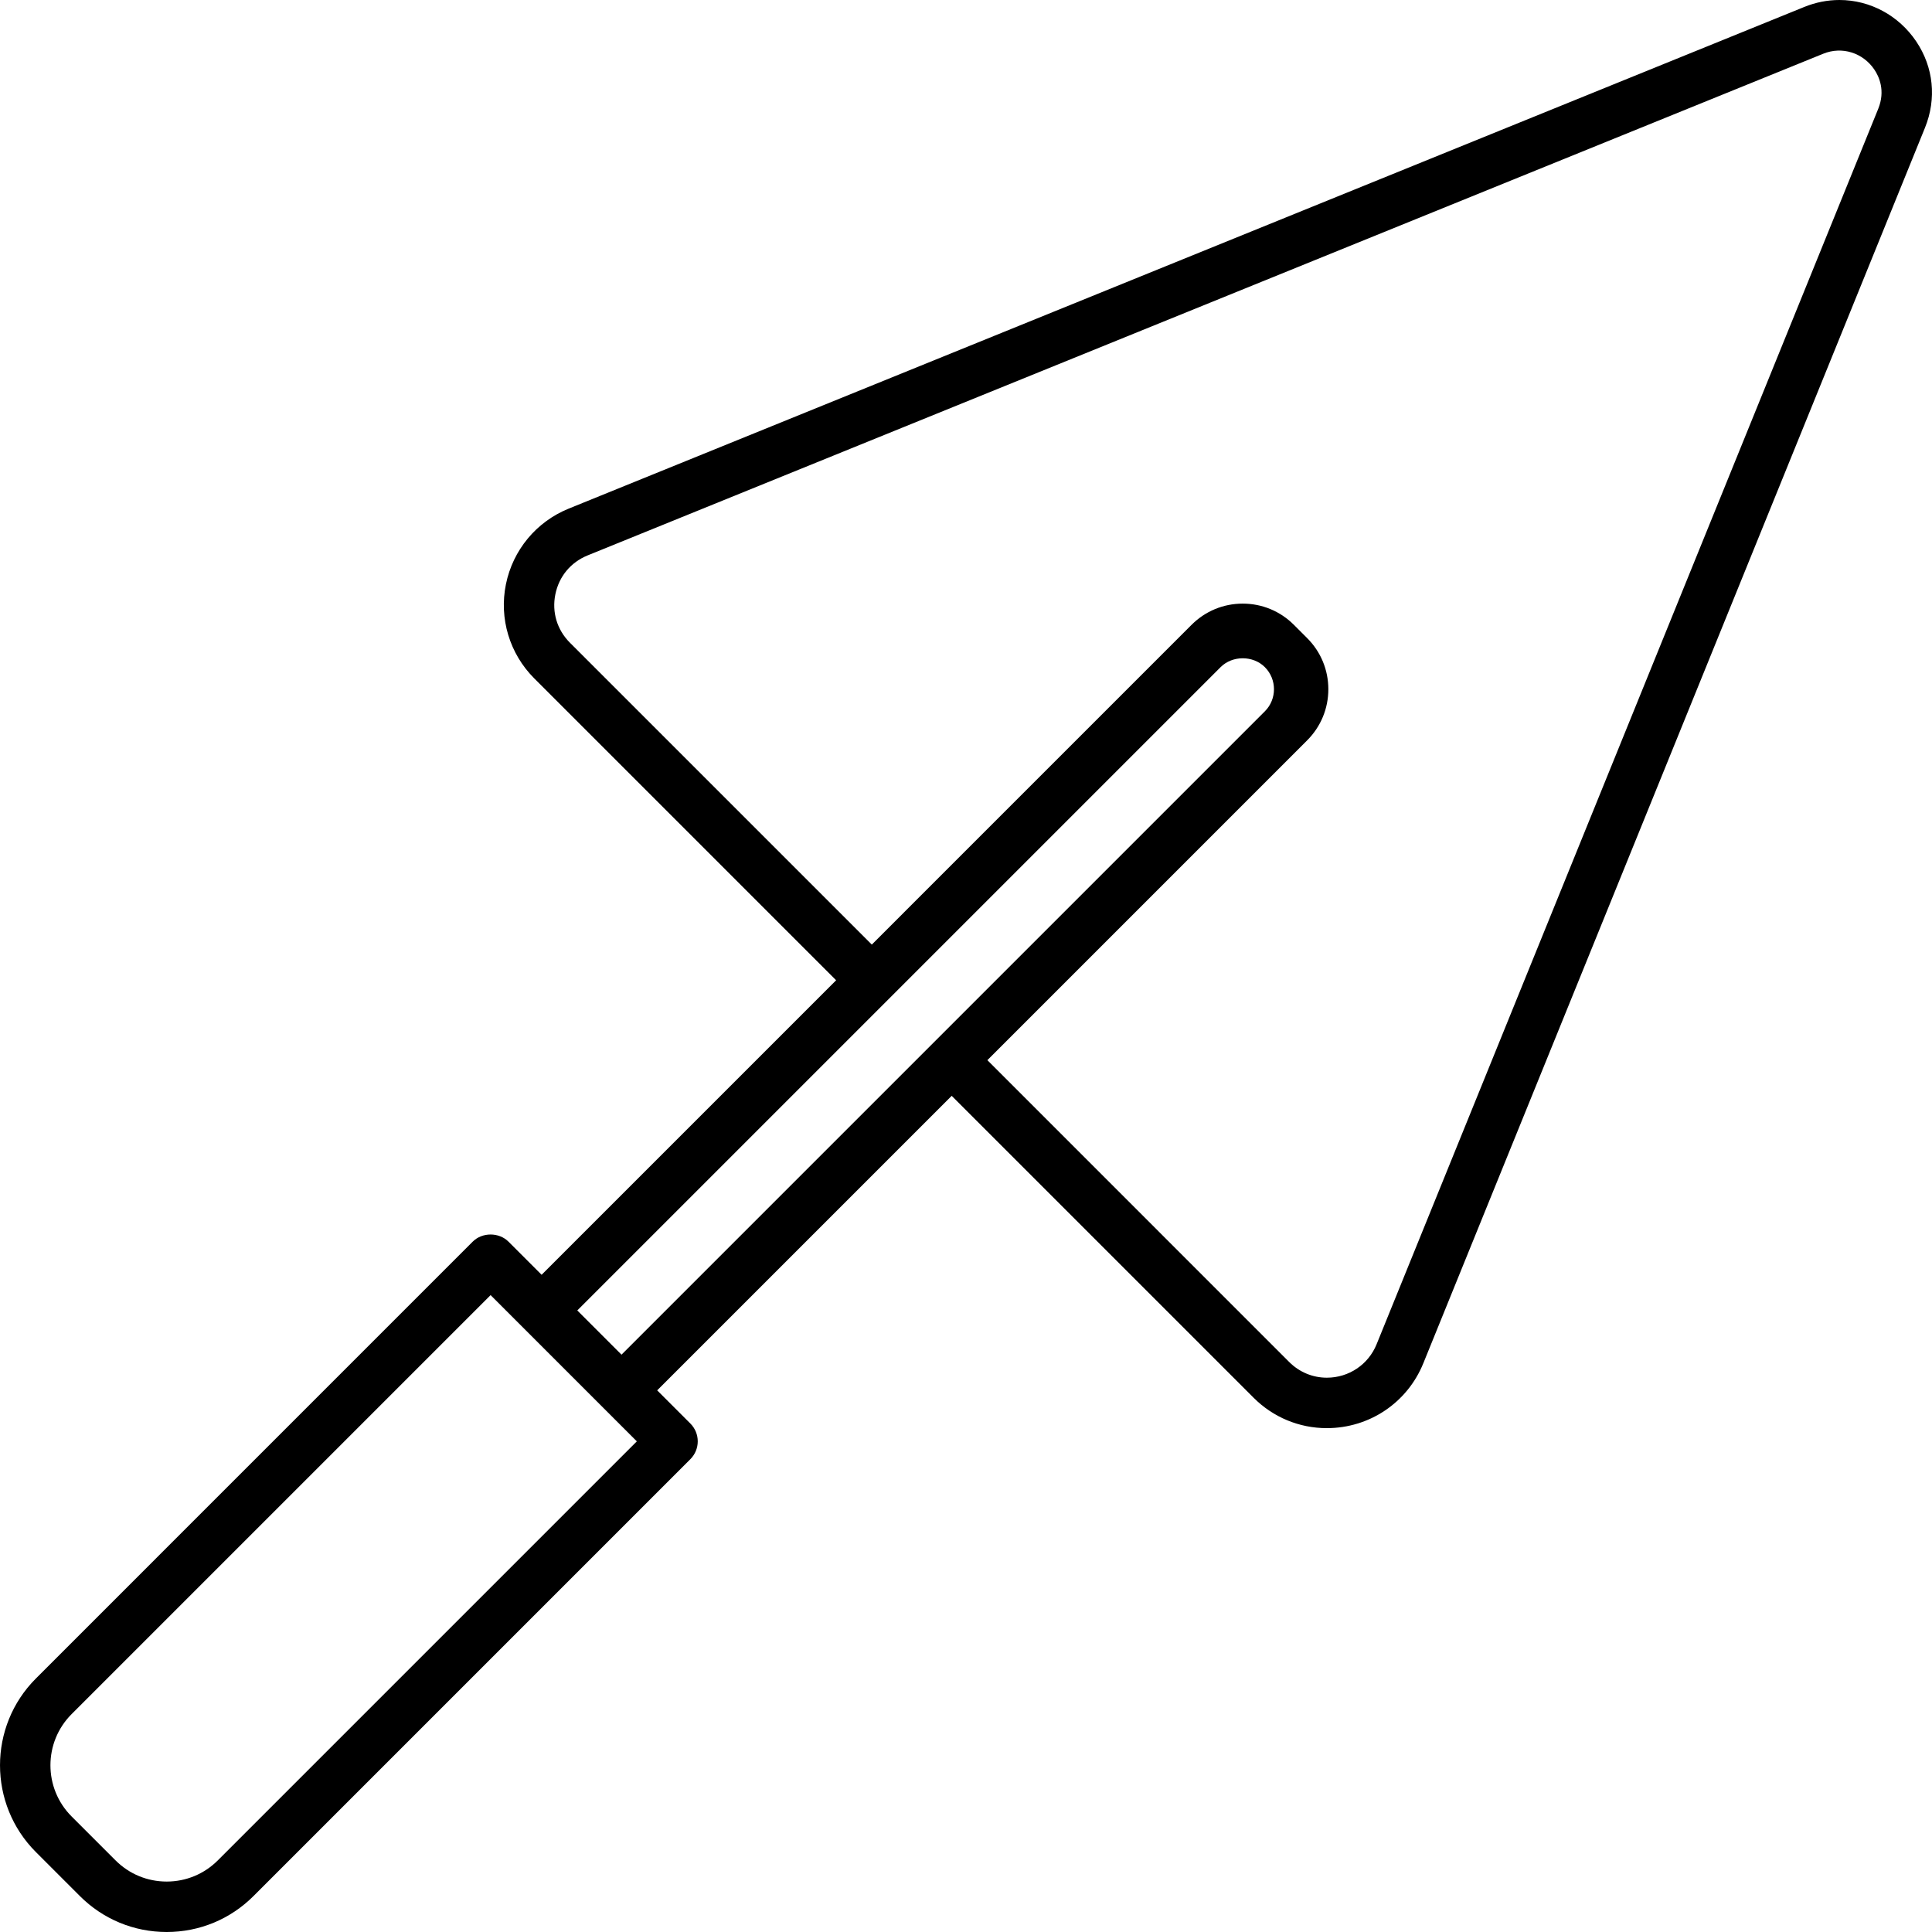
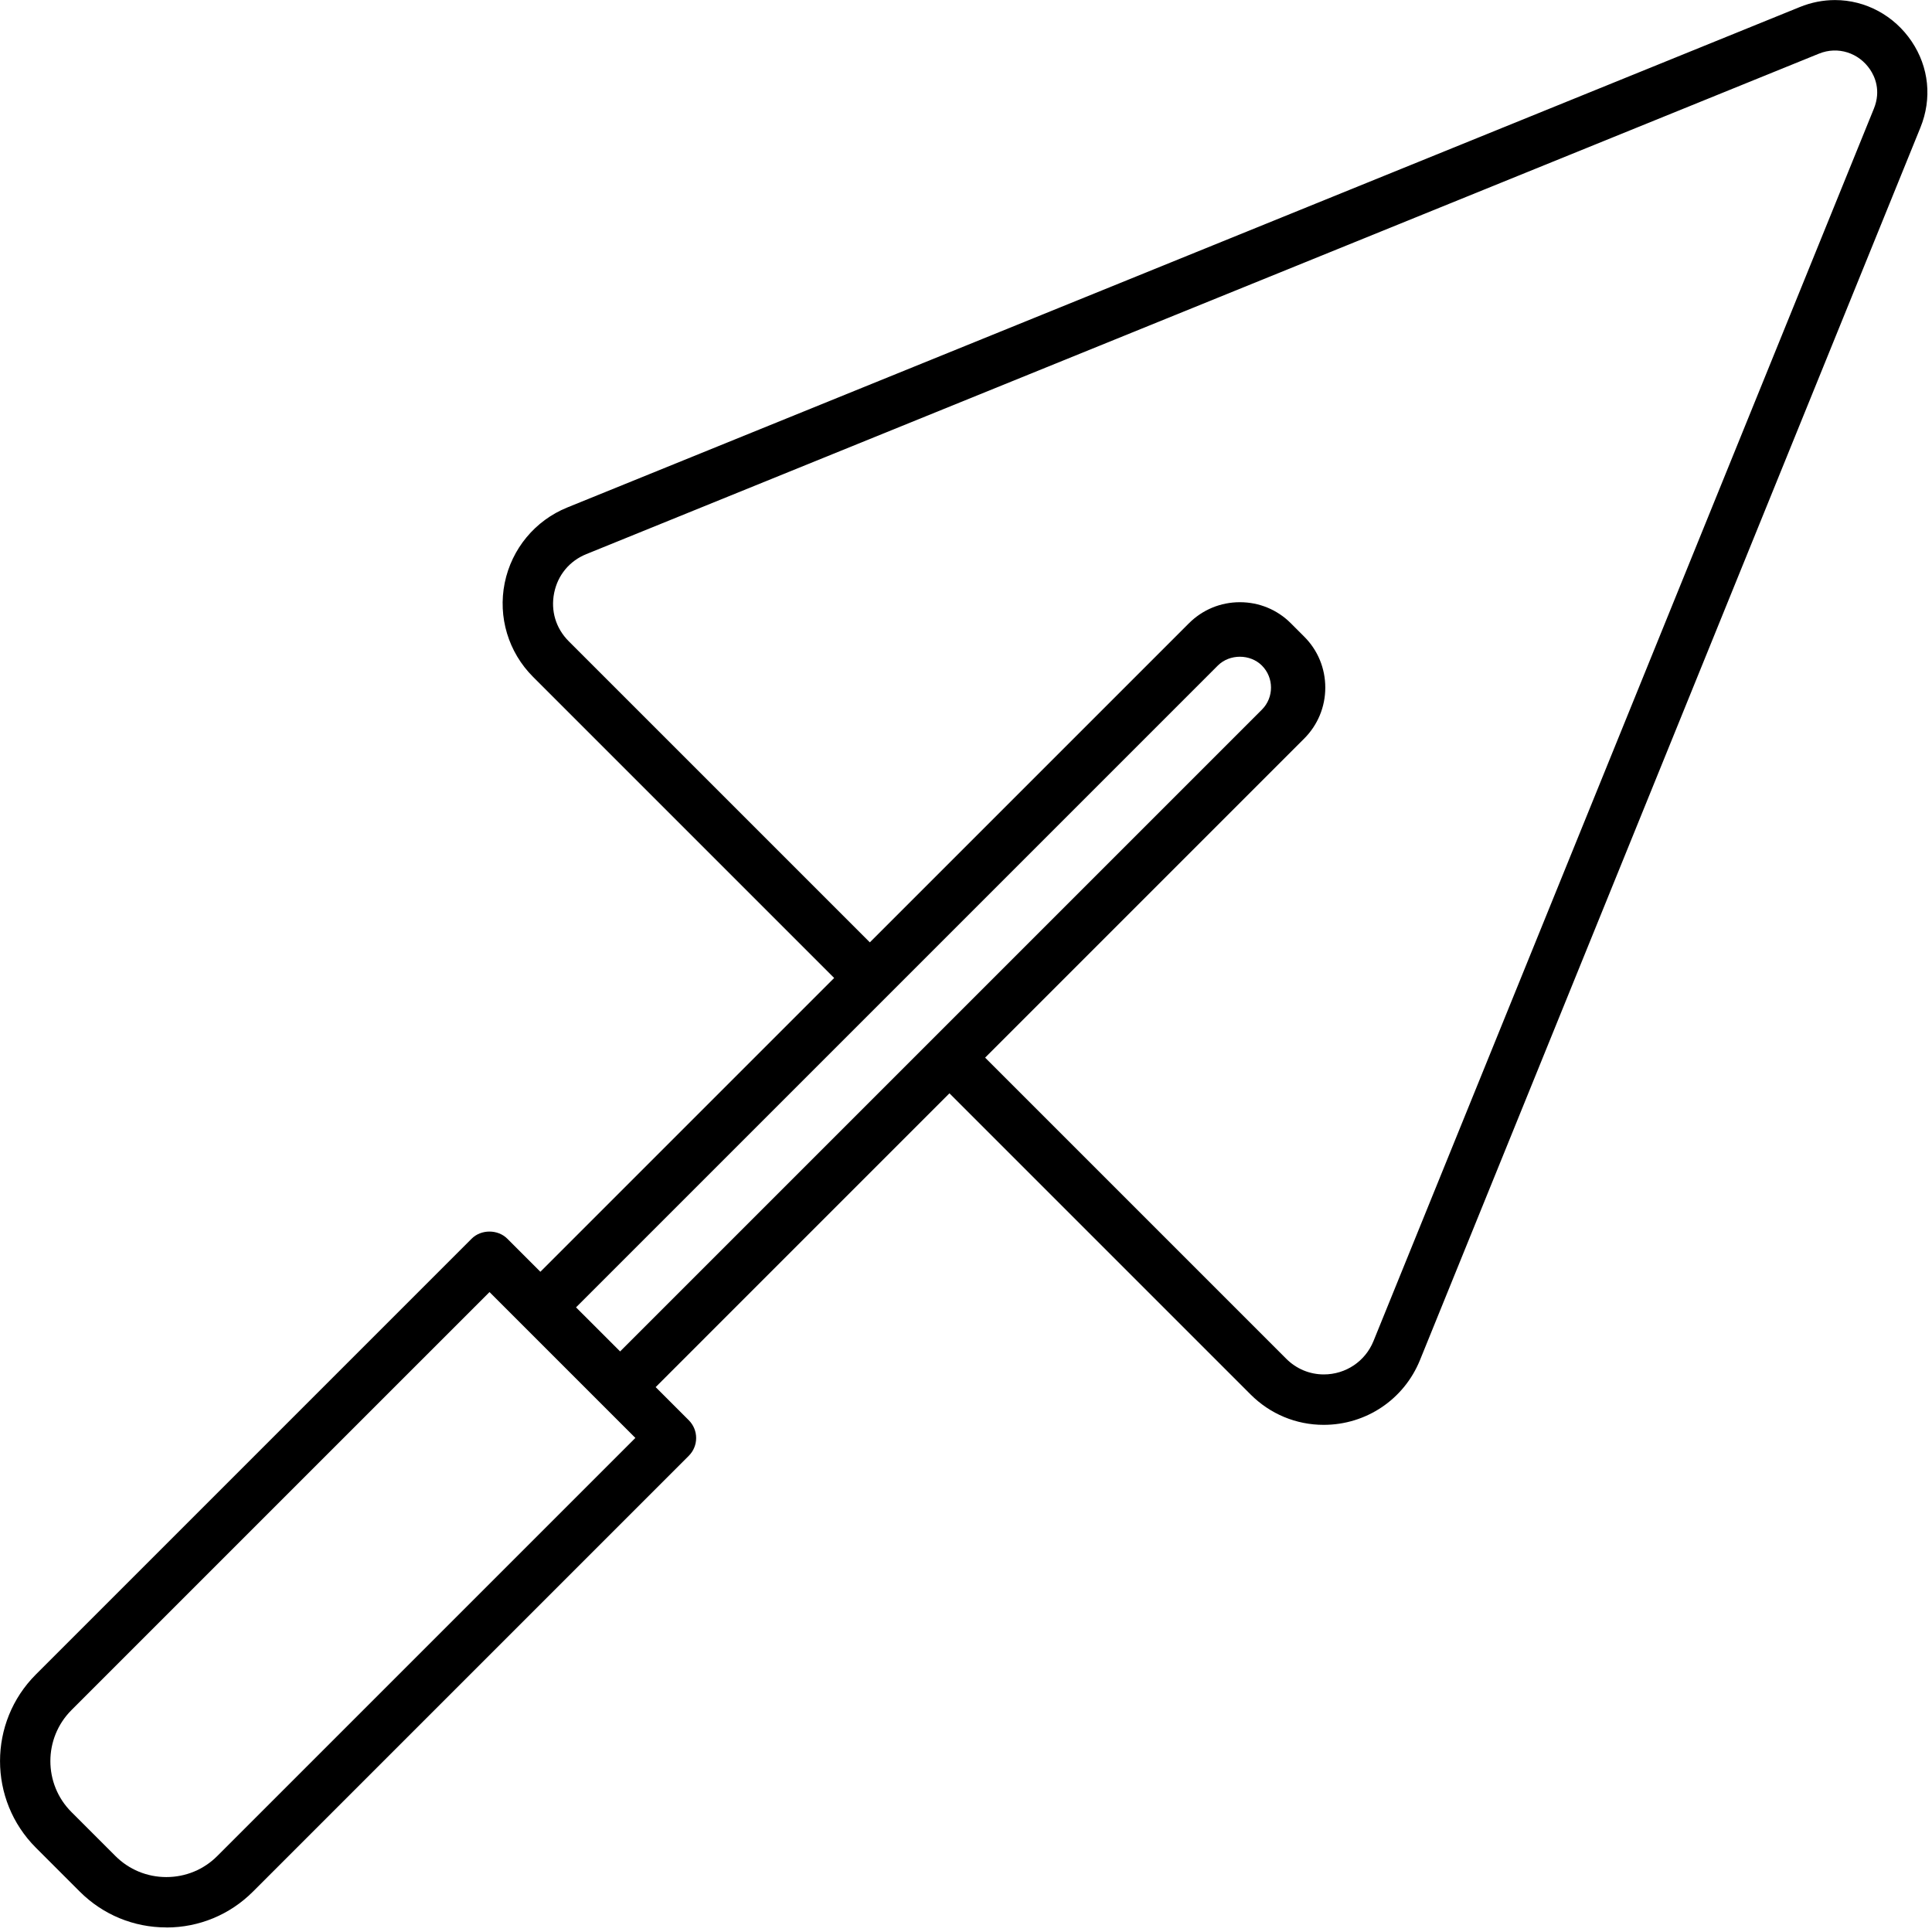
- <svg xmlns="http://www.w3.org/2000/svg" version="1.1" id="Capa_1" x="0px" y="0px" viewBox="0 0 191.462 191.462" style="enable-background:new 0 0 191.462 191.462;" xml:space="preserve">
-   <path d="M16.518,191.462c-3.25,0-6.305-1.265-8.603-3.563l-4.356-4.356c-4.744-4.744-4.744-12.463,0-17.206l43.292-43.293  c0.938-0.938,2.598-0.938,3.535,0l3.288,3.287L82.86,97.145L52.948,67.232c-2.448-2.448-3.499-5.935-2.812-9.328  c0.688-3.393,3.013-6.196,6.22-7.499L178.795,0.693C179.928,0.233,181.102,0,182.287,0c3.036,0,5.881,1.534,7.611,4.104  c1.721,2.557,2.038,5.676,0.867,8.559l-49.714,122.439c-1.585,3.904-5.339,6.427-9.563,6.427c0,0,0,0,0,0  c-2.737,0-5.316-1.072-7.262-3.019l-29.913-29.912l-29.186,29.186l3.287,3.287c0.977,0.976,0.977,2.559,0,3.535l-43.292,43.293  C22.824,190.197,19.768,191.462,16.518,191.462z M48.619,128.347L7.094,169.872c-2.794,2.794-2.794,7.341,0,10.136l4.356,4.356  c1.354,1.354,3.153,2.099,5.068,2.099c1.914,0,3.714-0.745,5.068-2.099l41.524-41.525L48.619,128.347z M97.849,105.063  l29.912,29.913c1.002,1.002,2.326,1.554,3.727,1.554c2.179,0,4.115-1.298,4.931-3.308l49.714-122.439  c0.731-1.801,0.075-3.208-0.382-3.885c-1.113-1.653-3.184-2.341-5.074-1.571L58.237,55.039c-1.675,0.68-2.842,2.086-3.201,3.858  s0.168,3.521,1.447,4.8l29.913,29.912l31.691-31.691c1.354-1.354,3.153-2.099,5.067-2.099c1.915,0,3.714,0.745,5.068,2.099  l1.318,1.318c1.354,1.353,2.099,3.153,2.099,5.067s-0.746,3.714-2.1,5.068L97.849,105.063z M57.21,129.866l4.382,4.382  l63.763-63.764c1.198-1.204,1.196-3.167-0.009-4.372c-1.17-1.169-3.211-1.169-4.382,0L57.21,129.866z" />
+ <svg xmlns="http://www.w3.org/2000/svg" width="30" height="30">
+   <g>
+     <path fill="black" d="m2.583,29.929c-0.508,0 -0.986,-0.198 -1.345,-0.557l-0.681,-0.681c-0.742,-0.742 -0.742,-1.948 0,-2.69l6.767,-6.767c0.147,-0.147 0.406,-0.147 0.553,0l0.514,0.514l4.562,-4.562l-4.676,-4.676c-0.383,-0.383 -0.547,-0.928 -0.44,-1.458c0.108,-0.53 0.471,-0.969 0.972,-1.172l19.139,-7.771c0.177,-0.072 0.361,-0.108 0.546,-0.108c0.475,0 0.919,0.24 1.19,0.642c0.269,0.4 0.319,0.887 0.136,1.338l-7.771,19.139c-0.248,0.61 -0.835,1.005 -1.495,1.005c0,0 0,0 0,0c-0.428,0 -0.831,-0.168 -1.135,-0.472l-4.676,-4.676l-4.562,4.562l0.514,0.514c0.153,0.153 0.153,0.4 0,0.553l-6.767,6.767c-0.359,0.359 -0.837,0.557 -1.345,0.557zm5.018,-9.866l-6.491,6.491c-0.437,0.437 -0.437,1.148 0,1.584l0.681,0.681c0.212,0.212 0.493,0.328 0.792,0.328c0.299,0 0.581,-0.116 0.792,-0.328l6.491,-6.491l-2.265,-2.265zm7.696,-3.64l4.676,4.676c0.157,0.157 0.364,0.243 0.583,0.243c0.341,0 0.643,-0.203 0.771,-0.517l7.771,-19.139c0.114,-0.282 0.012,-0.501 -0.06,-0.607c-0.174,-0.258 -0.498,-0.366 -0.793,-0.246l-19.14,7.771c-0.262,0.106 -0.444,0.326 -0.5,0.603s0.026,0.55 0.226,0.75l4.676,4.676l4.954,-4.954c0.212,-0.212 0.493,-0.328 0.792,-0.328c0.299,0 0.581,0.116 0.792,0.328l0.206,0.206c0.212,0.211 0.328,0.493 0.328,0.792s-0.117,0.581 -0.328,0.792l-4.954,4.954zm-6.353,3.877l0.685,0.685l9.967,-9.967c0.187,-0.188 0.187,-0.495 -0.001,-0.683c-0.183,-0.183 -0.502,-0.183 -0.685,0l-9.966,9.966z" id="svg_1" />
+   </g>
</svg>
